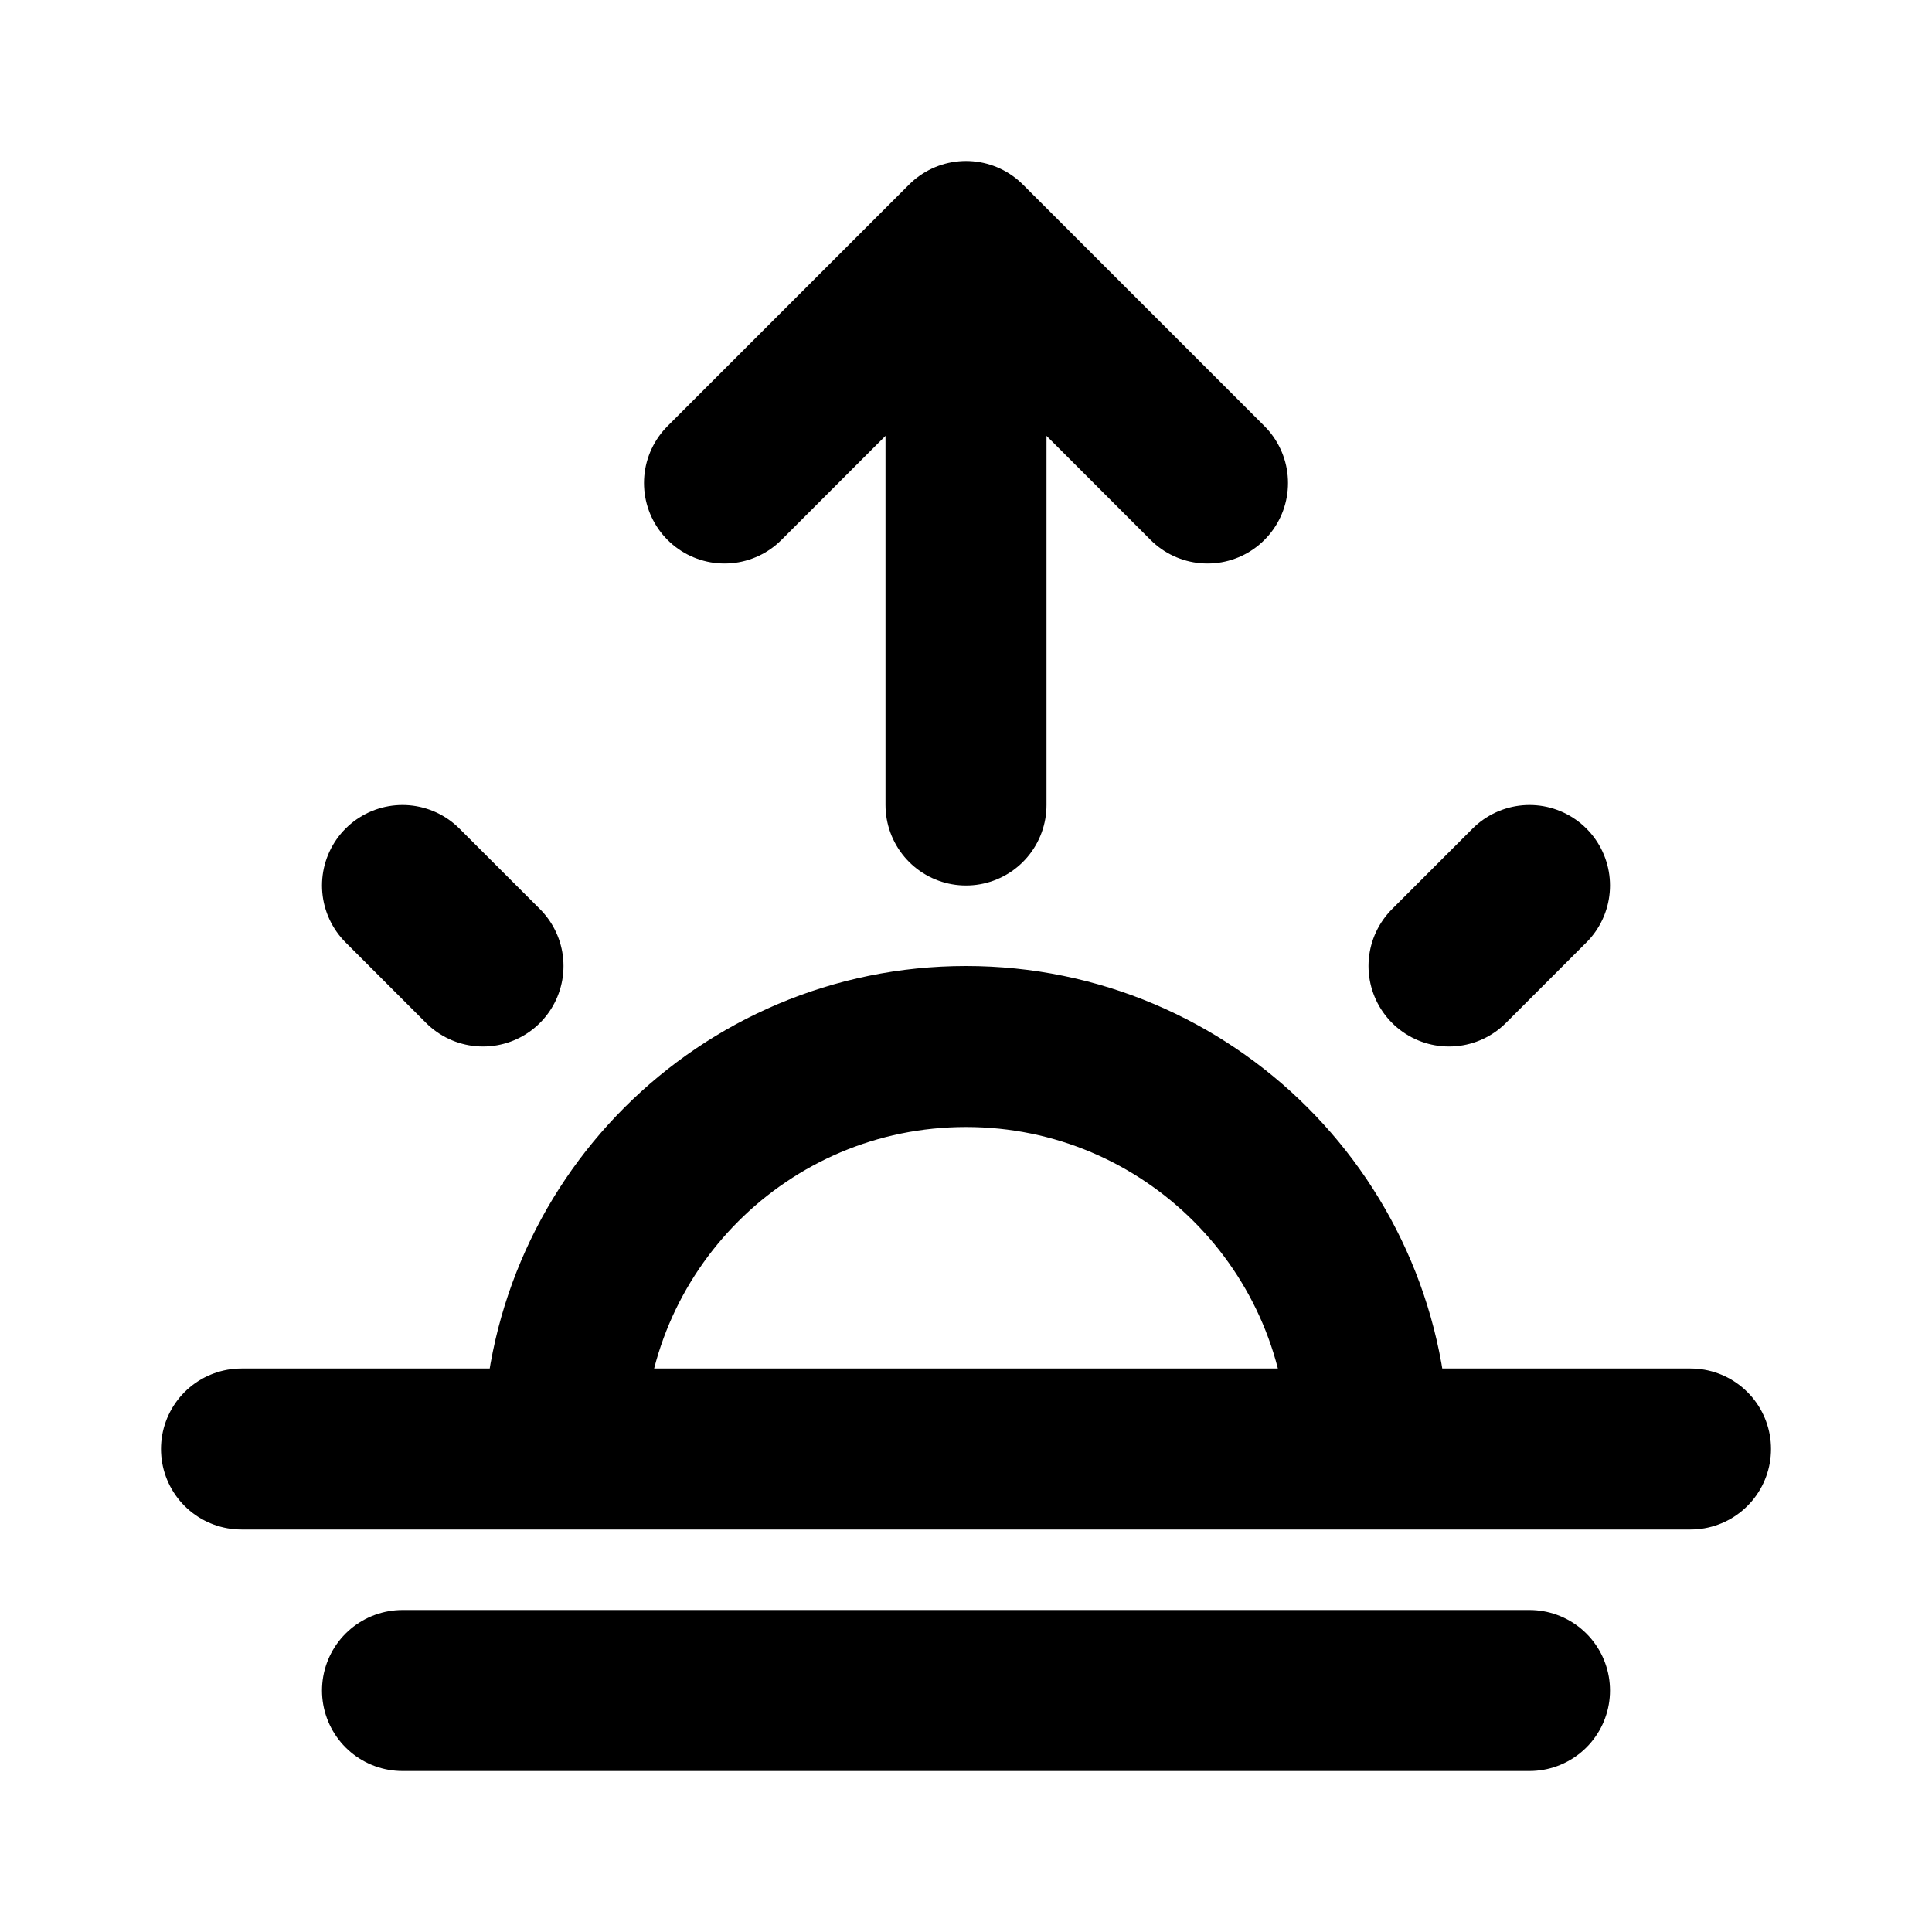
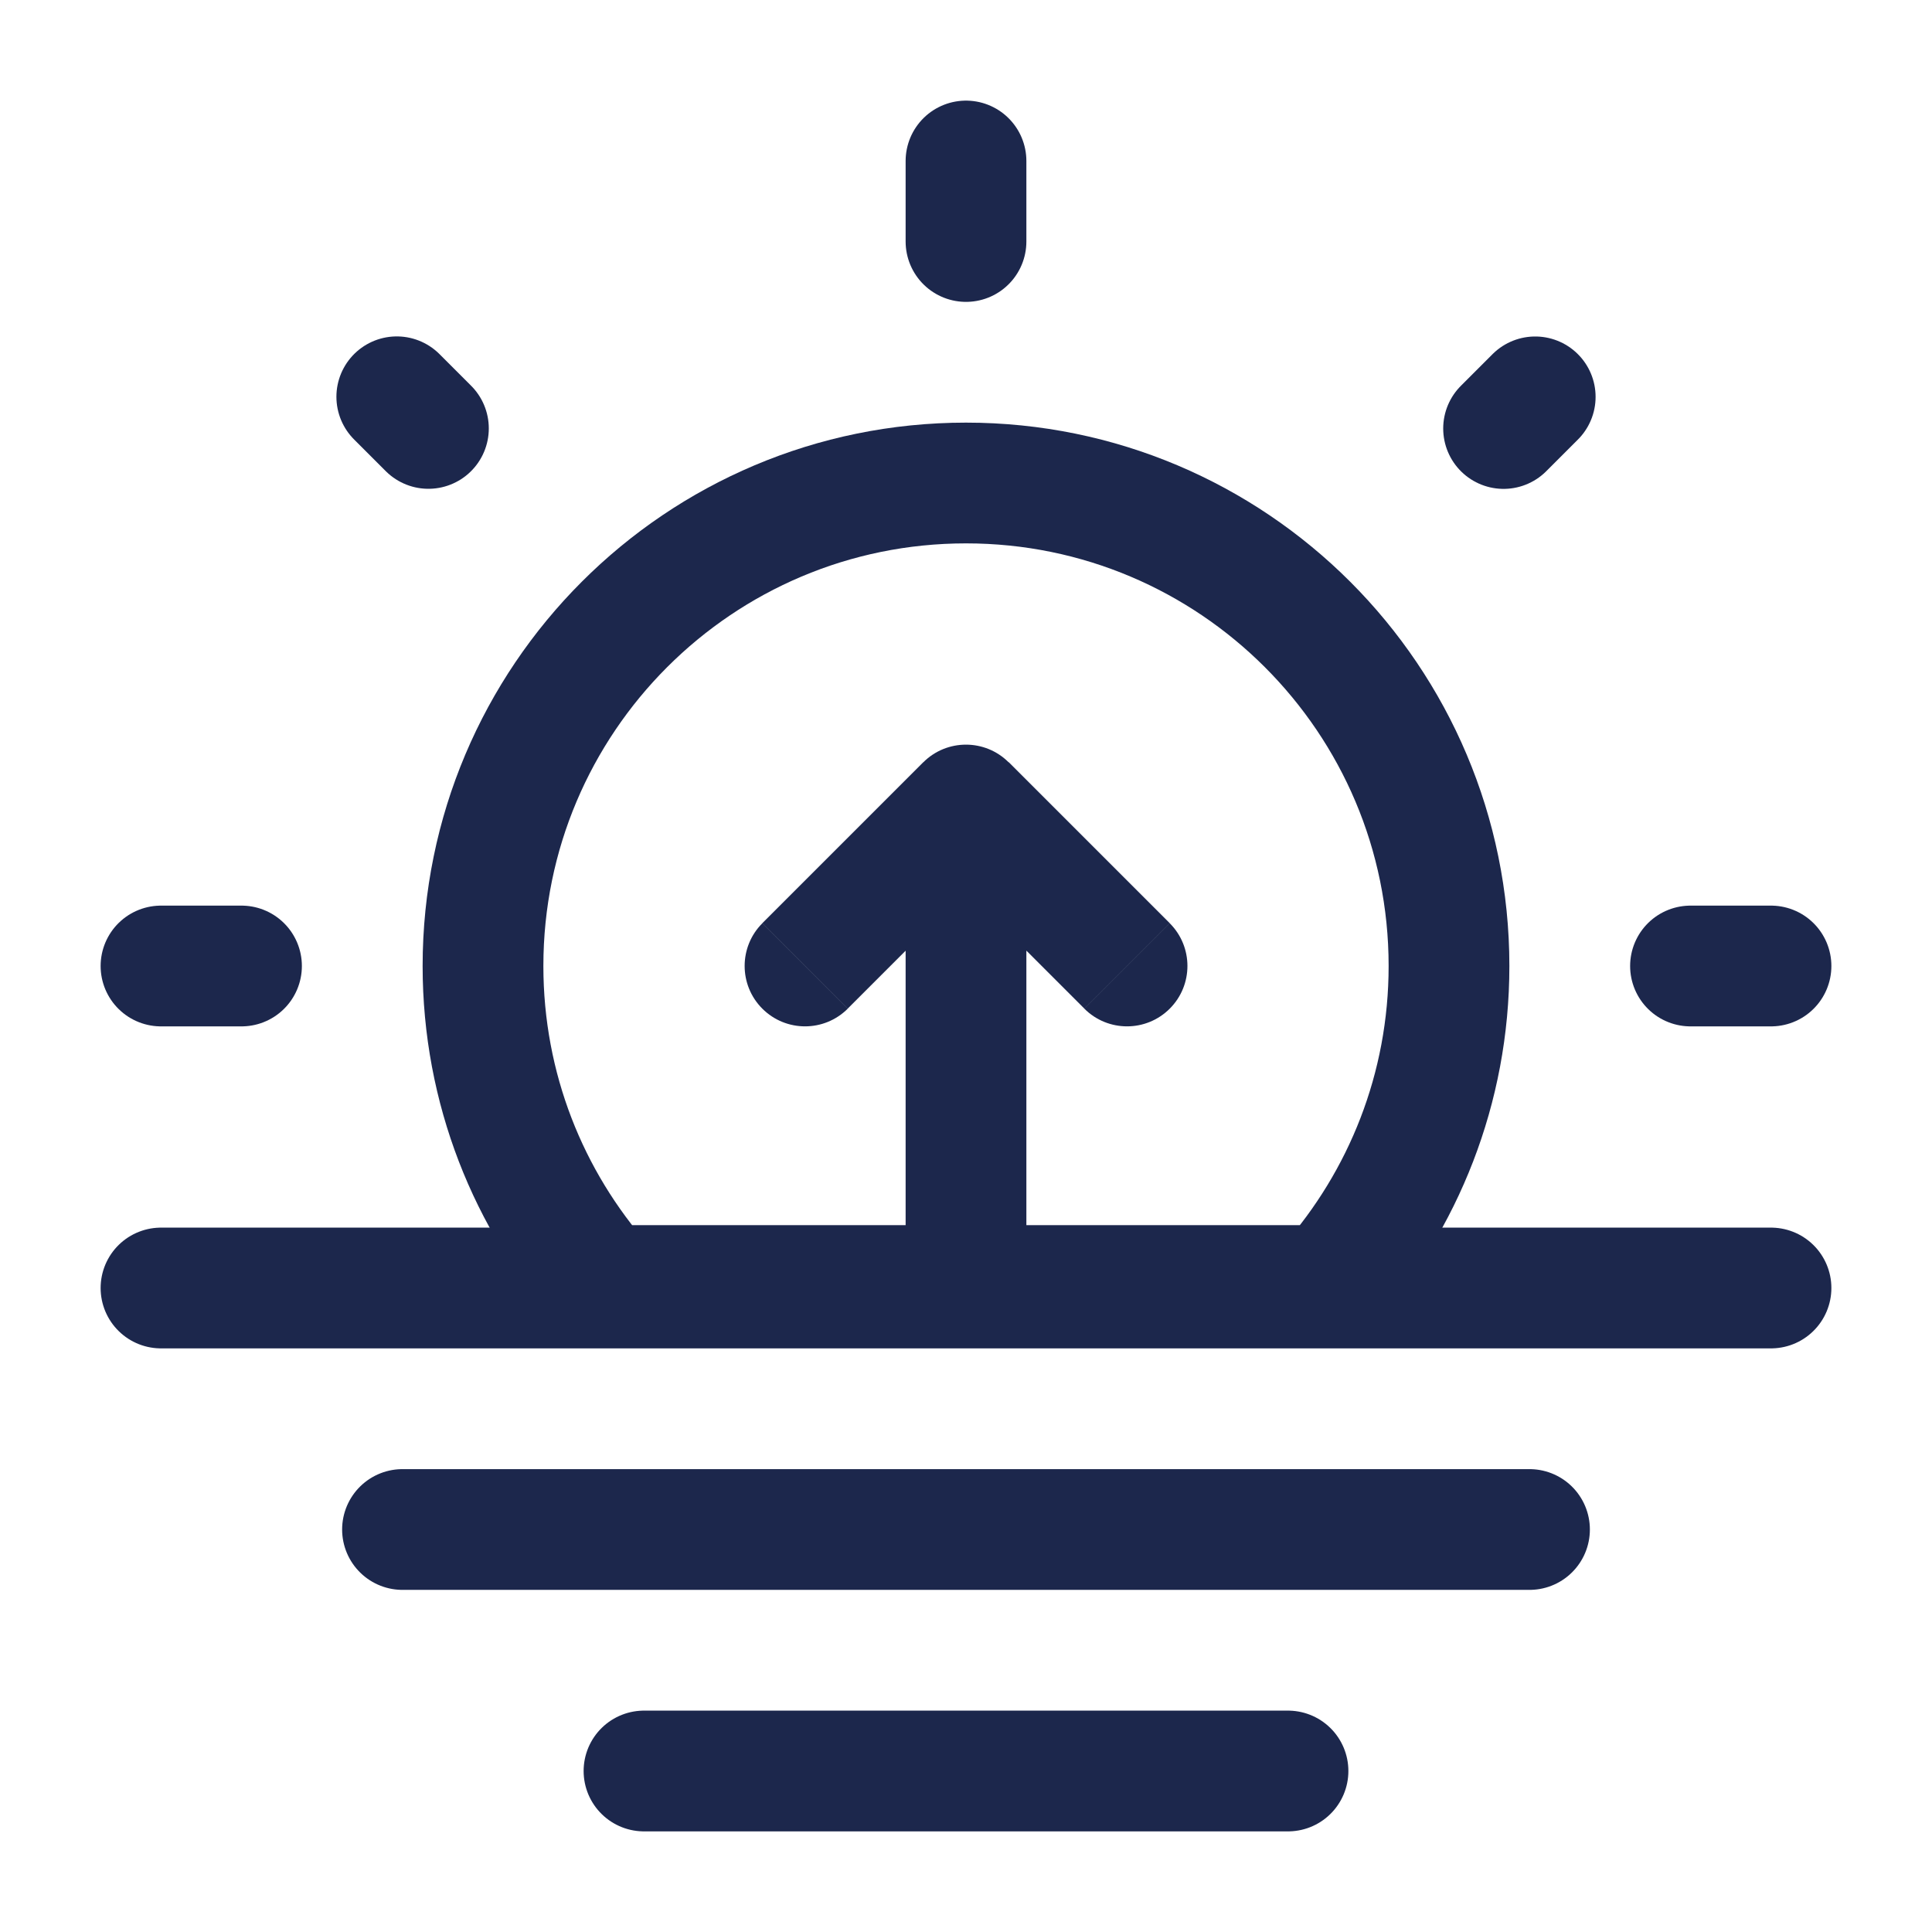
<svg xmlns="http://www.w3.org/2000/svg" fill="none" height="800" viewBox="0 0 24 24" width="800">
-   <path d="m12 10v-7m0 0-3 3m3-3 3 3m-9 6-1-1m13 1 1-1m-16 7h18m-16 3h14m-12-3c0-2.761 2.239-5 5-5 2.761 0 5 2.239 5 5" stroke="#000" stroke-linecap="round" stroke-linejoin="round" stroke-width="2" />
+   <path d="m8 22h8" stroke="#1c274c" stroke-linecap="round" stroke-linejoin="round" stroke-width="1.5" />
+   <path d="m5 19h14" stroke="#1c274c" stroke-linecap="round" stroke-linejoin="round" stroke-width="1.5" />
+   <path d="m2 16h20" stroke="#1c274c" stroke-linecap="round" stroke-linejoin="round" stroke-width="1.5" />
+   <path d="m12 6c-3.314 0-6 2.686-6 6 0 1.522.566 2.911 1.5 3.969h9c.933-1.058 1.5-2.447 1.5-3.969 0-3.314-2.686-6-6-6z" stroke="#1c274c" stroke-width="1.5" />
+   <path d="m12 10 .53-.53c-.293-.293-.768-.293-1.061 0zm1.47 2.53c.293.293.768.293 1.061 0s.293-.768 0-1.061zm-4-1.061c-.293.293-.293.768 0 1.061s.768.293 1.061 0zm3.28 4.53v-6h-1.5v6zm-1.28-5.47 2 2 1.061-1.061-2-2zm0-1.061-2 2 1.061 1.061 2-2z" fill="#1c274c" />
+   <g stroke="#1c274c" stroke-width="1.5">
+     <path d="m12 2v1" stroke-linecap="round" />
+     <path d="m22 12h-1" stroke-linecap="round" />
+     <path d="m3 12h-1" stroke-linecap="round" />
+     <path d="m19.071 4.93-.393.393" stroke-linecap="round" />
+     <path d="m5.322 5.322-.393-.393" stroke-linecap="round" />
+   </g>
</svg>
